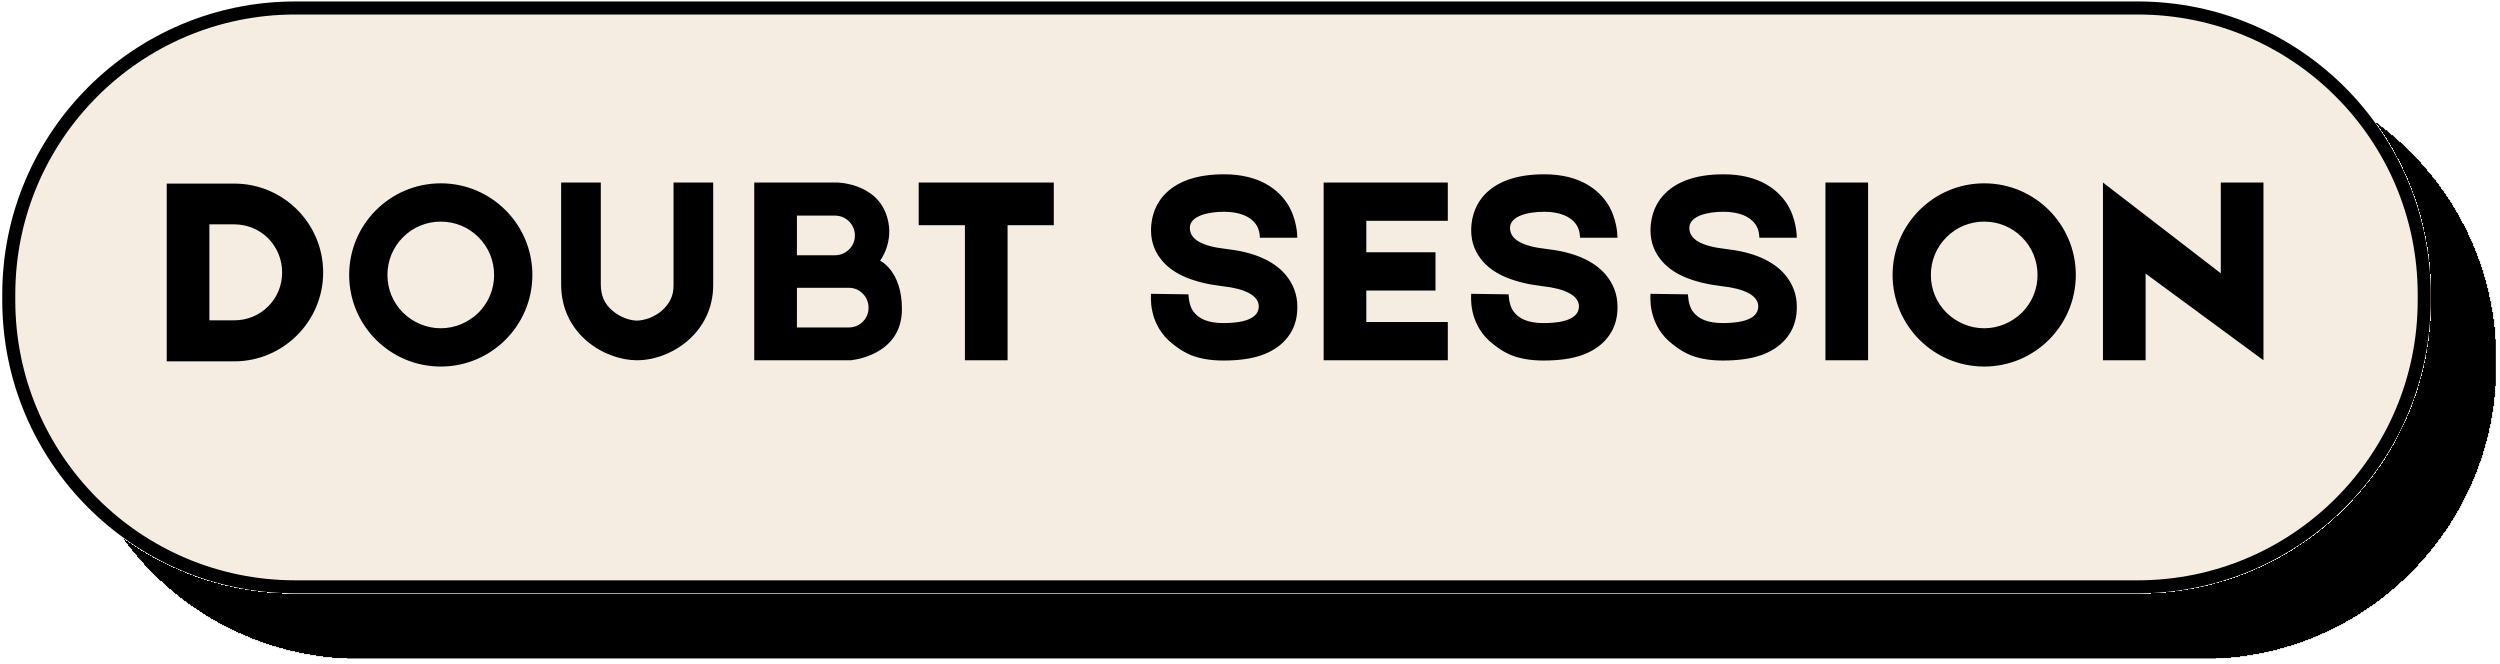
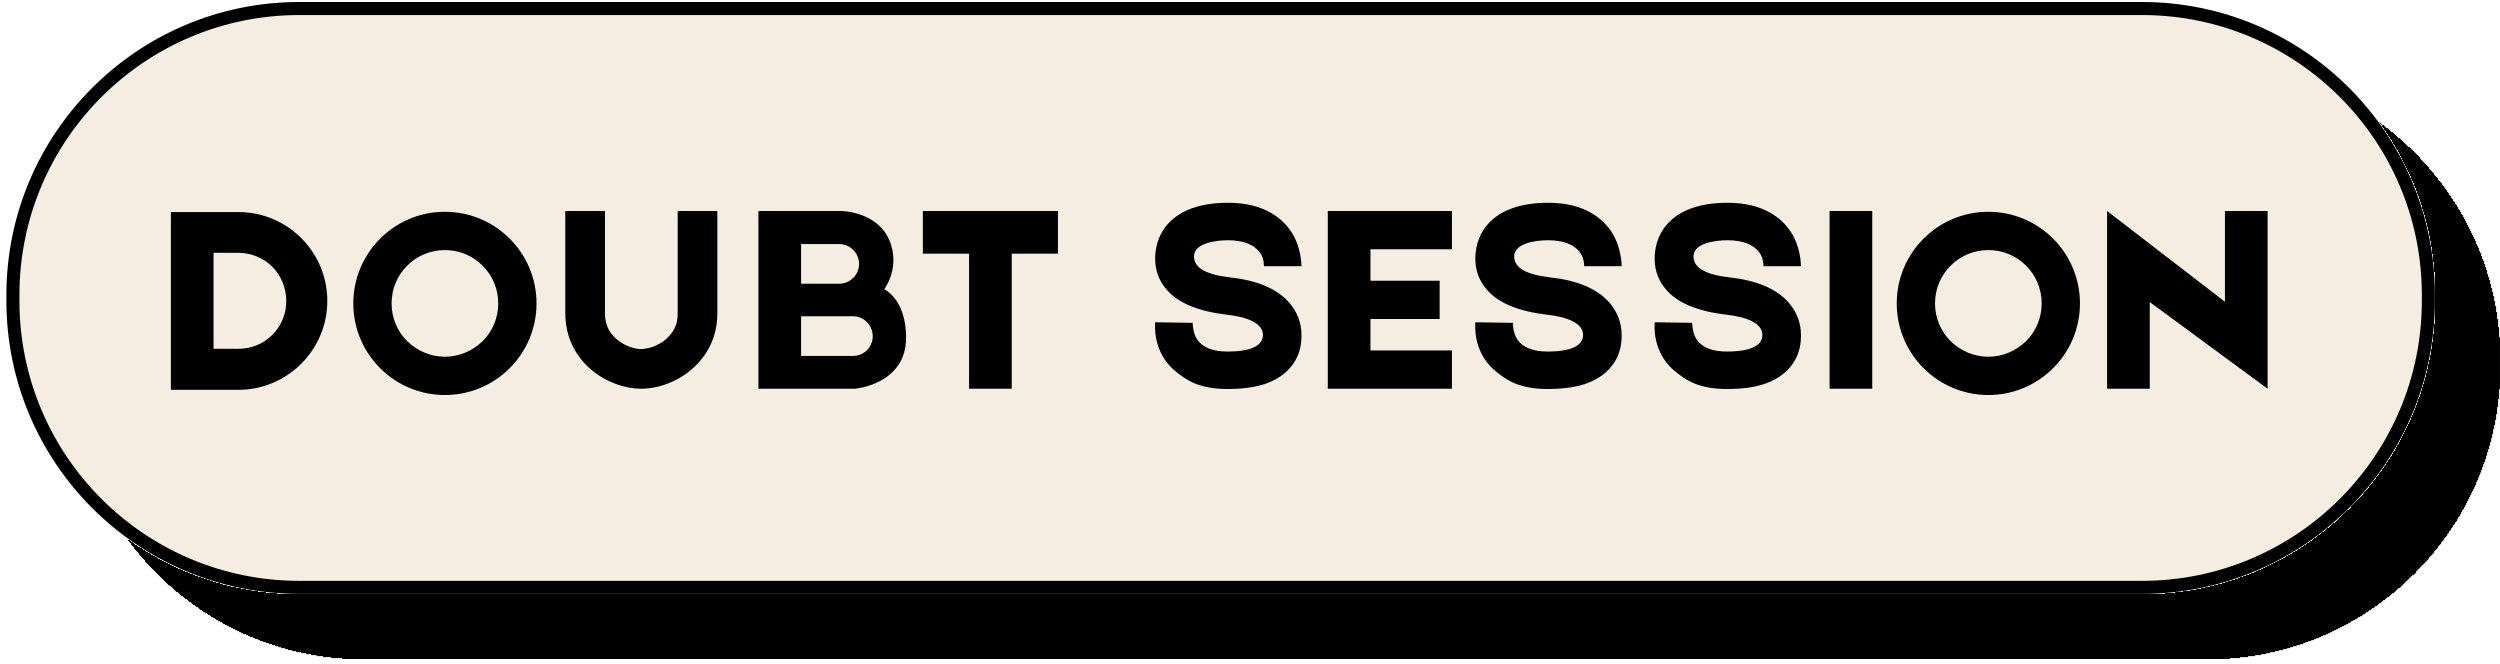
<svg xmlns="http://www.w3.org/2000/svg" width="358" height="95" viewBox="0 0 358 95" fill="none">
-   <g filter="url(#filter0_d_261_1947)">
-     <rect x="0.324" y="0.212" width="347.755" height="84.755" rx="41.958" fill="#F5EDE1" />
-     <rect x="1.257" y="1.144" width="345.89" height="82.89" rx="41.025" stroke="black" stroke-width="1.865" />
-     <path d="M33.549 26.291C40.558 26.291 46.276 31.97 46.276 39.018C46.276 46.028 40.558 51.745 33.549 51.745H24.189H23.876V26.291H23.954H33.549ZM38.404 43.874C39.697 42.582 40.402 40.859 40.402 39.018C40.402 37.178 39.697 35.455 38.404 34.123C37.112 32.831 35.35 32.126 33.51 32.126H29.985V45.871H33.549C35.389 45.871 37.112 45.166 38.404 43.874ZM63.118 26.252C70.362 26.252 76.236 32.126 76.236 39.371C76.236 46.615 70.362 52.49 63.118 52.49C55.873 52.49 49.999 46.615 49.999 39.371C49.999 32.126 55.873 26.252 63.118 26.252ZM68.522 44.775C69.971 43.326 70.754 41.407 70.754 39.371C70.754 37.334 69.971 35.416 68.522 33.967C67.073 32.518 65.154 31.735 63.118 31.735C61.081 31.735 59.162 32.518 57.713 33.967C56.264 35.416 55.481 37.334 55.481 39.371C55.481 41.407 56.264 43.326 57.713 44.775C59.162 46.185 61.081 47.007 63.118 47.007C65.154 47.007 67.073 46.185 68.522 44.775ZM96.451 26.134H102.129C102.129 30.716 102.129 36.669 102.129 40.82C102.129 47.634 96.138 51.589 91.203 51.589C86.661 51.589 80.356 47.947 80.356 40.741C80.356 36.864 80.356 30.834 80.356 26.134H86.034V40.741C86.034 42.308 86.582 43.561 87.718 44.501C88.854 45.48 90.303 45.911 91.203 45.911C91.751 45.911 92.378 45.754 92.966 45.558C93.631 45.284 94.297 44.932 94.806 44.462C95.315 43.992 95.746 43.483 96.02 42.895C96.333 42.269 96.451 41.603 96.451 40.82V26.134ZM126.025 37.334C126.025 37.334 129.158 38.744 129.158 44.266C129.158 51.002 121.835 51.589 121.835 51.589H108.011V26.134H119.799C119.799 26.134 125.594 26.134 127.043 31.108C128.101 34.672 126.025 37.334 126.025 37.334ZM114.12 30.873V36.551H119.564C121.13 36.551 122.422 35.298 122.422 33.732C122.422 32.126 121.13 30.873 119.564 30.873H114.12ZM124.38 44.07C124.38 42.504 123.127 41.211 121.561 41.211H114.12V46.89H121.561C123.127 46.89 124.38 45.636 124.38 44.07ZM150.903 32.244H144.285V51.589H138.176V32.244H131.558V26.134H150.903V32.244ZM175.164 51.628C173.48 51.628 171.953 51.393 170.621 50.884C169.368 50.375 168.35 49.631 167.41 48.809C164.434 46.067 164.826 42.425 164.826 42.073L170.191 42.151V42.112C170.191 42.112 170.191 43.561 170.817 44.501C171.6 45.676 173.049 46.263 175.164 46.263C178.688 46.263 180.255 45.362 180.255 43.874C180.255 42.308 178.258 41.329 175.007 40.976C173.01 40.741 171.248 40.311 169.838 39.723C168.507 39.175 167.41 38.431 166.588 37.53C165.413 36.238 164.826 34.711 164.826 32.988C164.826 30.599 165.765 28.993 166.588 28.053C168.389 26.017 171.287 24.96 175.281 24.96C180.529 24.96 183.114 27.27 184.367 29.189C185.698 31.265 185.777 33.653 185.777 34.045H180.412V34.084C180.412 34.084 180.451 32.909 179.824 32.087C179.041 30.99 177.474 30.325 175.281 30.325C173.01 30.325 170.386 30.912 170.386 32.635C170.386 34.28 172.109 35.259 175.595 35.651C179.472 36.081 182.33 37.295 184.053 39.292C185.189 40.624 185.777 42.19 185.777 43.874C185.777 44.697 185.777 46.772 184.093 48.652C183.231 49.631 182.056 50.375 180.607 50.884C179.119 51.393 177.318 51.628 175.164 51.628ZM195.655 41.603V46.106H207.325V51.589H189.546V26.134H207.325V31.617H195.655V36.12H205.563V41.603H195.655ZM221.012 51.628C219.328 51.628 217.801 51.393 216.47 50.884C215.217 50.375 214.198 49.631 213.259 48.809C210.282 46.067 210.674 42.425 210.674 42.073L216.039 42.151V42.112C216.039 42.112 216.039 43.561 216.666 44.501C217.449 45.676 218.898 46.263 221.012 46.263C224.537 46.263 226.103 45.362 226.103 43.874C226.103 42.308 224.106 41.329 220.856 40.976C218.859 40.741 217.096 40.311 215.687 39.723C214.355 39.175 213.259 38.431 212.436 37.53C211.261 36.238 210.674 34.711 210.674 32.988C210.674 30.599 211.614 28.993 212.436 28.053C214.238 26.017 217.135 24.96 221.13 24.96C226.377 24.96 228.962 27.27 230.215 29.189C231.547 31.265 231.625 33.653 231.625 34.045H226.26V34.084C226.26 34.084 226.299 32.909 225.672 32.087C224.889 30.99 223.323 30.325 221.13 30.325C218.859 30.325 216.235 30.912 216.235 32.635C216.235 34.28 217.958 35.259 221.443 35.651C225.32 36.081 228.179 37.295 229.902 39.292C231.037 40.624 231.625 42.19 231.625 43.874C231.625 44.697 231.625 46.772 229.941 48.652C229.079 49.631 227.905 50.375 226.456 50.884C224.968 51.393 223.166 51.628 221.012 51.628ZM246.69 51.628C245.006 51.628 243.479 51.393 242.147 50.884C240.894 50.375 239.876 49.631 238.936 48.809C235.96 46.067 236.352 42.425 236.352 42.073L241.717 42.151V42.112C241.717 42.112 241.717 43.561 242.343 44.501C243.126 45.676 244.575 46.263 246.69 46.263C250.214 46.263 251.781 45.362 251.781 43.874C251.781 42.308 249.784 41.329 246.533 40.976C244.536 40.741 242.774 40.311 241.364 39.723C240.033 39.175 238.936 38.431 238.114 37.53C236.939 36.238 236.352 34.711 236.352 32.988C236.352 30.599 237.292 28.993 238.114 28.053C239.915 26.017 242.813 24.96 246.808 24.96C252.055 24.96 254.64 27.27 255.893 29.189C257.224 31.265 257.303 33.653 257.303 34.045H251.938V34.084C251.938 34.084 251.977 32.909 251.35 32.087C250.567 30.99 249.001 30.325 246.808 30.325C244.536 30.325 241.912 30.912 241.912 32.635C241.912 34.28 243.636 35.259 247.121 35.651C250.998 36.081 253.856 37.295 255.579 39.292C256.715 40.624 257.303 42.19 257.303 43.874C257.303 44.697 257.303 46.772 255.619 48.652C254.757 49.631 253.582 50.375 252.133 50.884C250.645 51.393 248.844 51.628 246.69 51.628ZM261.403 26.134H267.512V51.589H261.403V26.134ZM284.137 26.252C291.382 26.252 297.256 32.126 297.256 39.371C297.256 46.615 291.382 52.49 284.137 52.49C276.893 52.49 271.019 46.615 271.019 39.371C271.019 32.126 276.893 26.252 284.137 26.252ZM289.541 44.775C290.99 43.326 291.774 41.407 291.774 39.371C291.774 37.334 290.99 35.416 289.541 33.967C288.092 32.518 286.174 31.735 284.137 31.735C282.101 31.735 280.182 32.518 278.733 33.967C277.284 35.416 276.501 37.334 276.501 39.371C276.501 41.407 277.284 43.326 278.733 44.775C280.182 46.185 282.101 47.007 284.137 47.007C286.174 47.007 288.092 46.185 289.541 44.775ZM318.019 26.134H324.128V51.589L307.25 39.175V51.589H301.141V26.134L318.019 39.136V26.134Z" fill="black" />
+   <g filter="url(#filter0_d_499_1780)">
+     <rect x="0.918" y="0.289" width="347.755" height="84.755" rx="41.958" fill="#F5EDE1" />
+     <rect x="1.85" y="1.221" width="345.89" height="82.89" rx="41.025" stroke="black" stroke-width="1.865" />
+     <path d="M34.142 30.368C41.152 30.368 46.87 36.047 46.87 43.096C46.87 50.105 41.152 55.823 34.142 55.823H24.783H24.47V30.368H24.548H34.142ZM38.998 47.951C40.291 46.659 40.995 44.936 40.995 43.096C40.995 41.255 40.291 39.532 38.998 38.2C37.706 36.908 35.944 36.203 34.103 36.203H30.579V49.949H34.142C35.983 49.949 37.706 49.244 38.998 47.951ZM63.711 30.329C70.956 30.329 76.83 36.203 76.83 43.448C76.83 50.693 70.956 56.567 63.711 56.567C56.467 56.567 50.593 50.693 50.593 43.448C50.593 36.203 56.467 30.329 63.711 30.329ZM69.115 48.852C70.564 47.403 71.348 45.484 71.348 43.448C71.348 41.412 70.564 39.493 69.115 38.044C67.666 36.595 65.748 35.812 63.711 35.812C61.675 35.812 59.756 36.595 58.307 38.044C56.858 39.493 56.075 41.412 56.075 43.448C56.075 45.484 56.858 47.403 58.307 48.852C59.756 50.262 61.675 51.084 63.711 51.084C65.748 51.084 67.666 50.262 69.115 48.852ZM97.044 30.212H102.723C102.723 34.794 102.723 40.746 102.723 44.897C102.723 51.711 96.731 55.666 91.797 55.666C87.254 55.666 80.95 52.024 80.95 44.819C80.95 40.942 80.95 34.911 80.95 30.212H86.628V44.819C86.628 46.385 87.176 47.638 88.312 48.578C89.447 49.557 90.896 49.988 91.797 49.988C92.345 49.988 92.972 49.831 93.559 49.635C94.225 49.361 94.891 49.009 95.4 48.539C95.909 48.069 96.34 47.56 96.614 46.972C96.927 46.346 97.044 45.68 97.044 44.897V30.212ZM126.619 41.412C126.619 41.412 129.752 42.821 129.752 48.343C129.752 55.079 122.429 55.666 122.429 55.666H108.605V30.212H120.392C120.392 30.212 126.188 30.212 127.637 35.185C128.694 38.749 126.619 41.412 126.619 41.412ZM114.714 34.95V40.628H120.158C121.724 40.628 123.016 39.375 123.016 37.809C123.016 36.203 121.724 34.95 120.158 34.95H114.714ZM124.974 48.147C124.974 46.581 123.721 45.288 122.155 45.288H114.714V50.967H122.155C123.721 50.967 124.974 49.714 124.974 48.147ZM151.497 36.321H144.879V55.666H138.77V36.321H132.152V30.212H151.497V36.321ZM175.758 55.705C174.074 55.705 172.547 55.47 171.215 54.961C169.962 54.452 168.944 53.708 168.004 52.886C165.028 50.144 165.419 46.502 165.419 46.15L170.784 46.228V46.189C170.784 46.189 170.784 47.638 171.411 48.578C172.194 49.753 173.643 50.34 175.758 50.34C179.282 50.34 180.849 49.44 180.849 47.951C180.849 46.385 178.851 45.406 175.601 45.053C173.604 44.819 171.842 44.388 170.432 43.8C169.1 43.252 168.004 42.508 167.182 41.607C166.007 40.315 165.419 38.788 165.419 37.065C165.419 34.676 166.359 33.07 167.182 32.131C168.983 30.094 171.881 29.037 175.875 29.037C181.123 29.037 183.707 31.347 184.96 33.266C186.292 35.342 186.37 37.73 186.37 38.122H181.005V38.161C181.005 38.161 181.044 36.986 180.418 36.164C179.635 35.068 178.068 34.402 175.875 34.402C173.604 34.402 170.98 34.989 170.98 36.712C170.98 38.357 172.703 39.336 176.189 39.728C180.065 40.158 182.924 41.372 184.647 43.37C185.783 44.701 186.37 46.267 186.37 47.951C186.37 48.774 186.37 50.849 184.686 52.729C183.825 53.708 182.65 54.452 181.201 54.961C179.713 55.47 177.912 55.705 175.758 55.705ZM196.249 45.68V50.184H207.919V55.666H190.14V30.212H207.919V35.694H196.249V40.198H206.157V45.68H196.249ZM221.606 55.705C219.922 55.705 218.395 55.47 217.064 54.961C215.81 54.452 214.792 53.708 213.852 52.886C210.876 50.144 211.268 46.502 211.268 46.15L216.633 46.228V46.189C216.633 46.189 216.633 47.638 217.259 48.578C218.043 49.753 219.491 50.34 221.606 50.34C225.131 50.34 226.697 49.44 226.697 47.951C226.697 46.385 224.7 45.406 221.449 45.053C219.452 44.819 217.69 44.388 216.28 43.8C214.949 43.252 213.852 42.508 213.03 41.607C211.855 40.315 211.268 38.788 211.268 37.065C211.268 34.676 212.208 33.07 213.03 32.131C214.831 30.094 217.729 29.037 221.724 29.037C226.971 29.037 229.556 31.347 230.809 33.266C232.14 35.342 232.219 37.73 232.219 38.122H226.854V38.161C226.854 38.161 226.893 36.986 226.266 36.164C225.483 35.068 223.917 34.402 221.724 34.402C219.452 34.402 216.829 34.989 216.829 36.712C216.829 38.357 218.552 39.336 222.037 39.728C225.914 40.158 228.773 41.372 230.496 43.37C231.631 44.701 232.219 46.267 232.219 47.951C232.219 48.774 232.219 50.849 230.535 52.729C229.673 53.708 228.498 54.452 227.049 54.961C225.561 55.47 223.76 55.705 221.606 55.705ZM247.284 55.705C245.6 55.705 244.073 55.47 242.741 54.961C241.488 54.452 240.47 53.708 239.53 52.886C236.554 50.144 236.945 46.502 236.945 46.15L242.31 46.228V46.189C242.31 46.189 242.31 47.638 242.937 48.578C243.72 49.753 245.169 50.34 247.284 50.34C250.808 50.34 252.375 49.44 252.375 47.951C252.375 46.385 250.377 45.406 247.127 45.053C245.13 44.819 243.368 44.388 241.958 43.8C240.627 43.252 239.53 42.508 238.708 41.607C237.533 40.315 236.945 38.788 236.945 37.065C236.945 34.676 237.885 33.07 238.708 32.131C240.509 30.094 243.407 29.037 247.401 29.037C252.649 29.037 255.233 31.347 256.487 33.266C257.818 35.342 257.896 37.73 257.896 38.122H252.531V38.161C252.531 38.161 252.57 36.986 251.944 36.164C251.161 35.068 249.594 34.402 247.401 34.402C245.13 34.402 242.506 34.989 242.506 36.712C242.506 38.357 244.229 39.336 247.715 39.728C251.591 40.158 254.45 41.372 256.173 43.37C257.309 44.701 257.896 46.267 257.896 47.951C257.896 48.774 257.896 50.849 256.212 52.729C255.351 53.708 254.176 54.452 252.727 54.961C251.239 55.47 249.438 55.705 247.284 55.705ZM261.997 30.212H268.106V55.666H261.997V30.212ZM284.731 30.329C291.976 30.329 297.85 36.203 297.85 43.448C297.85 50.693 291.976 56.567 284.731 56.567C277.486 56.567 271.612 50.693 271.612 43.448C271.612 36.203 277.486 30.329 284.731 30.329ZM290.135 48.852C291.584 47.403 292.367 45.484 292.367 43.448C292.367 41.412 291.584 39.493 290.135 38.044C288.686 36.595 286.767 35.812 284.731 35.812C282.695 35.812 280.776 36.595 279.327 38.044C277.878 39.493 277.095 41.412 277.095 43.448C277.095 45.484 277.878 47.403 279.327 48.852C280.776 50.262 282.695 51.084 284.731 51.084C286.767 51.084 288.686 50.262 290.135 48.852ZM318.613 30.212H324.722V55.666L307.843 43.252V55.666H301.734V30.212L318.613 43.213V30.212Z" fill="black" />
  </g>
  <defs>
-     <filter id="filter0_d_261_1947" x="0.324" y="0.212" width="357.078" height="94.079" filterUnits="userSpaceOnUse" color-interpolation-filters="sRGB">
+     <filter id="filter0_d_499_1780" x="0.918" y="0.289" width="357.078" height="94.078" filterUnits="userSpaceOnUse" color-interpolation-filters="sRGB">
      <feFlood flood-opacity="0" result="BackgroundImageFix" />
      <feColorMatrix in="SourceAlpha" type="matrix" values="0 0 0 0 0 0 0 0 0 0 0 0 0 0 0 0 0 0 127 0" result="hardAlpha" />
      <feOffset dx="9.324" dy="9.324" />
      <feComposite in2="hardAlpha" operator="out" />
      <feColorMatrix type="matrix" values="0 0 0 0 0 0 0 0 0 0 0 0 0 0 0 0 0 0 1 0" />
-       <feBlend mode="normal" in2="BackgroundImageFix" result="effect1_dropShadow_261_1947" />
-       <feBlend mode="normal" in="SourceGraphic" in2="effect1_dropShadow_261_1947" result="shape" />
+       <feBlend mode="normal" in2="BackgroundImageFix" result="effect1_dropShadow_499_1780" />
+       <feBlend mode="normal" in="SourceGraphic" in2="effect1_dropShadow_499_1780" result="shape" />
    </filter>
  </defs>
</svg>
